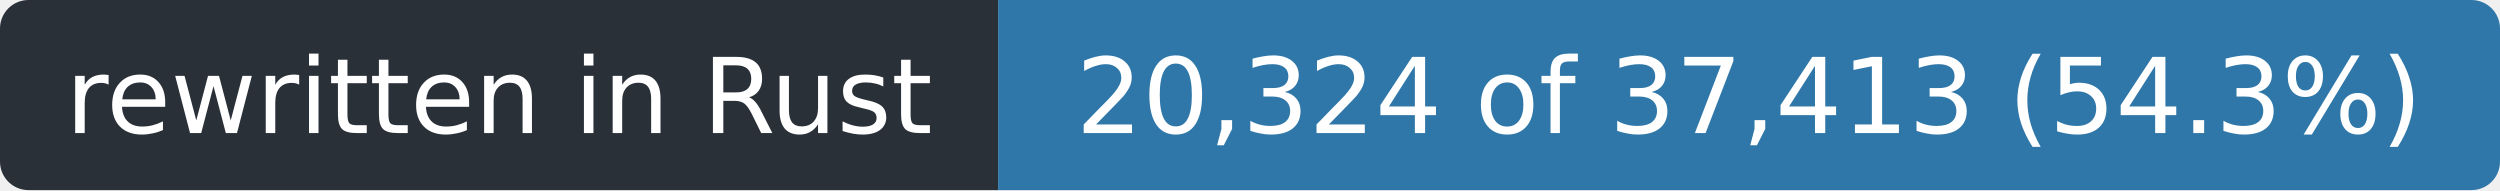
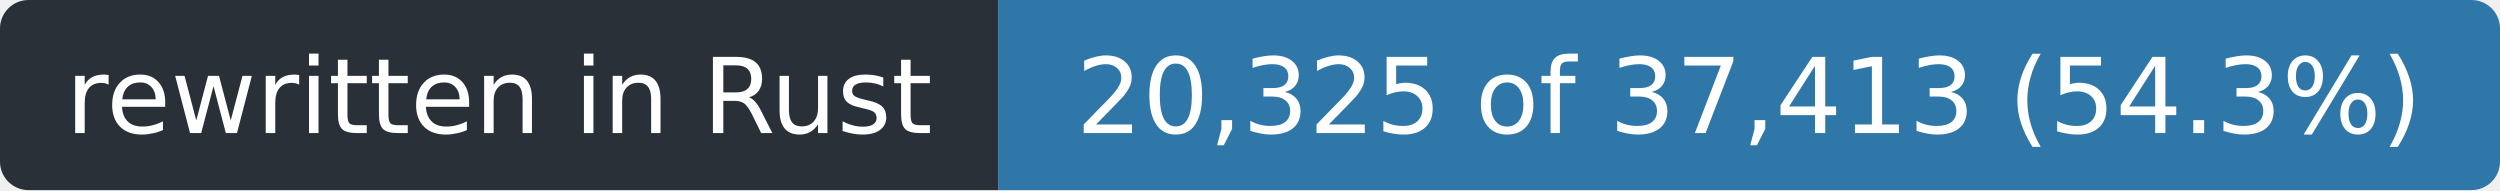
- <svg xmlns="http://www.w3.org/2000/svg" width="263" height="20" role="img" aria-label="rewritten in Rust: 20,324 of 37,413 (54.3%)">
+ <svg xmlns="http://www.w3.org/2000/svg" width="263" height="20" role="img" aria-label="rewritten in Rust: 20,325 of 37,413 (54.3%)">
  <clipPath id="r">
    <rect width="263" height="20" rx="3" />
  </clipPath>
  <g clip-path="url(#r)">
    <rect width="105" height="20" fill="#2a3038" />
    <rect x="105" width="158" height="20" fill="#2f77a8" />
  </g>
  <g fill="#fff" font-family="Verdana,Geneva,DejaVu Sans,sans-serif" font-size="11" text-anchor="middle">
    <text x="52.5" y="14" textLength="93">rewritten in Rust</text>
-     <text x="184.0" y="14" textLength="146">20,324 of 37,413 (54.3%)</text>
+     <text x="184.0" y="14" textLength="146">20,325 of 37,413 (54.3%)</text>
  </g>
</svg>
